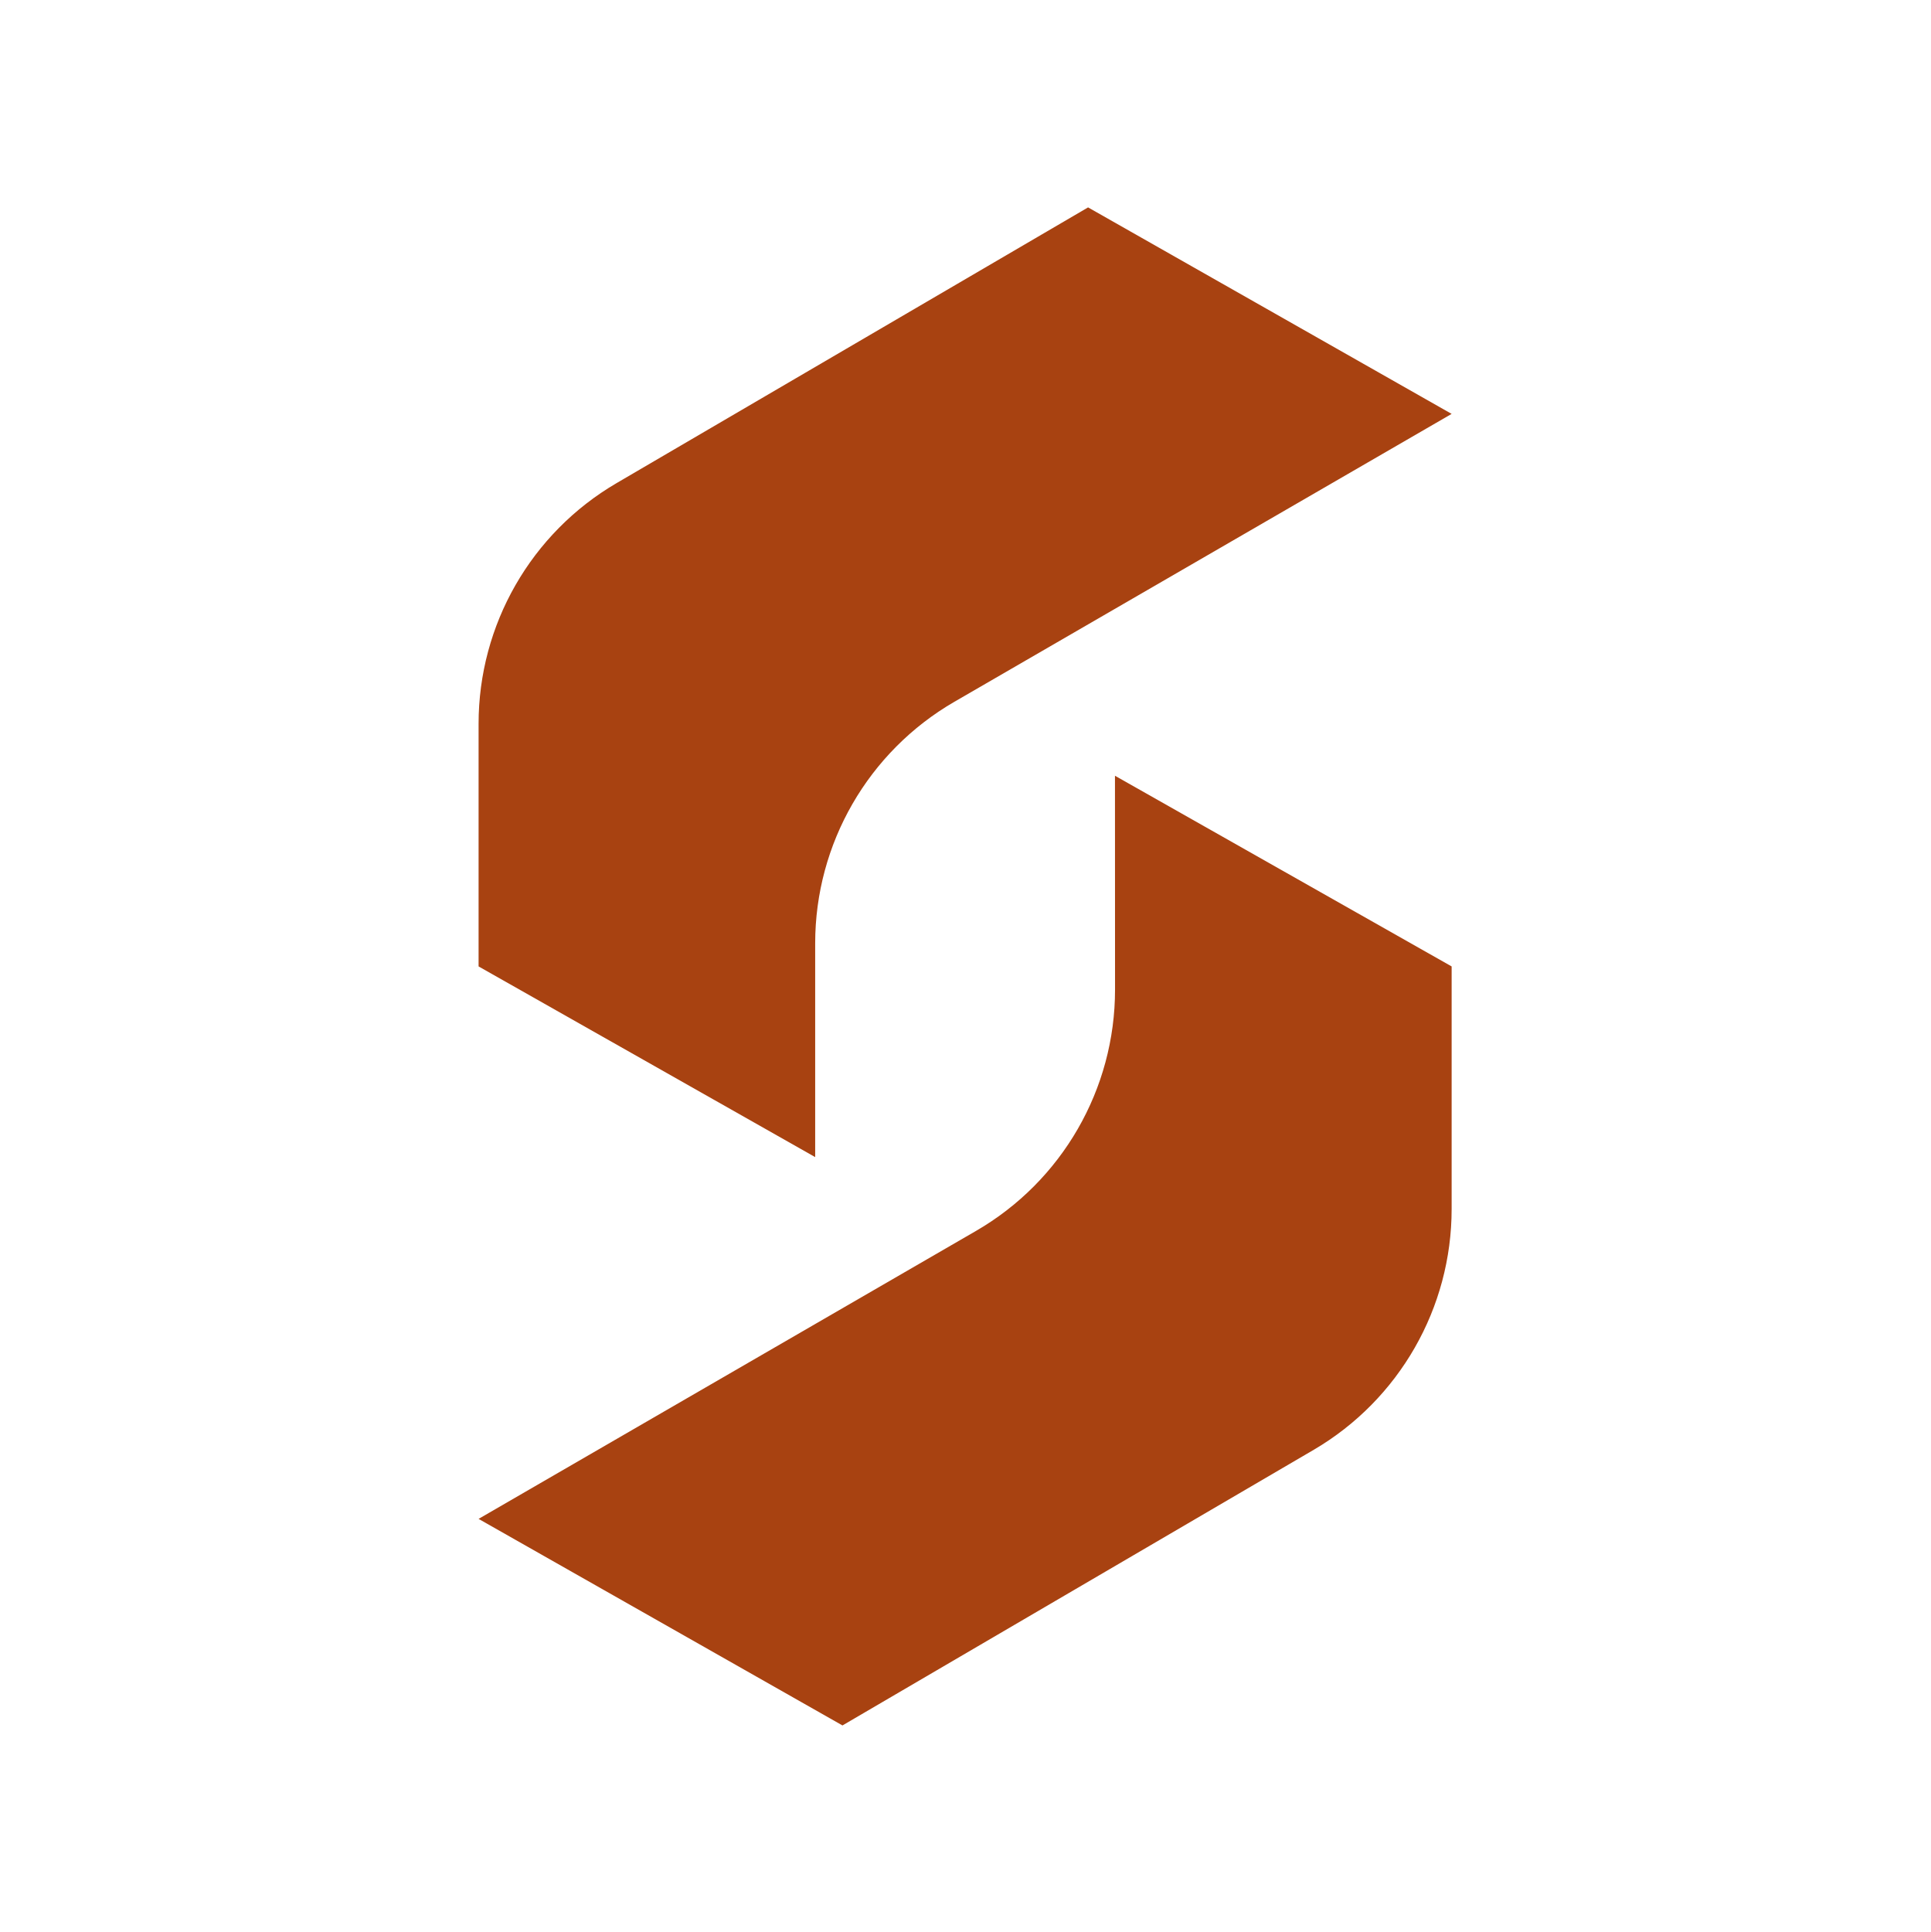
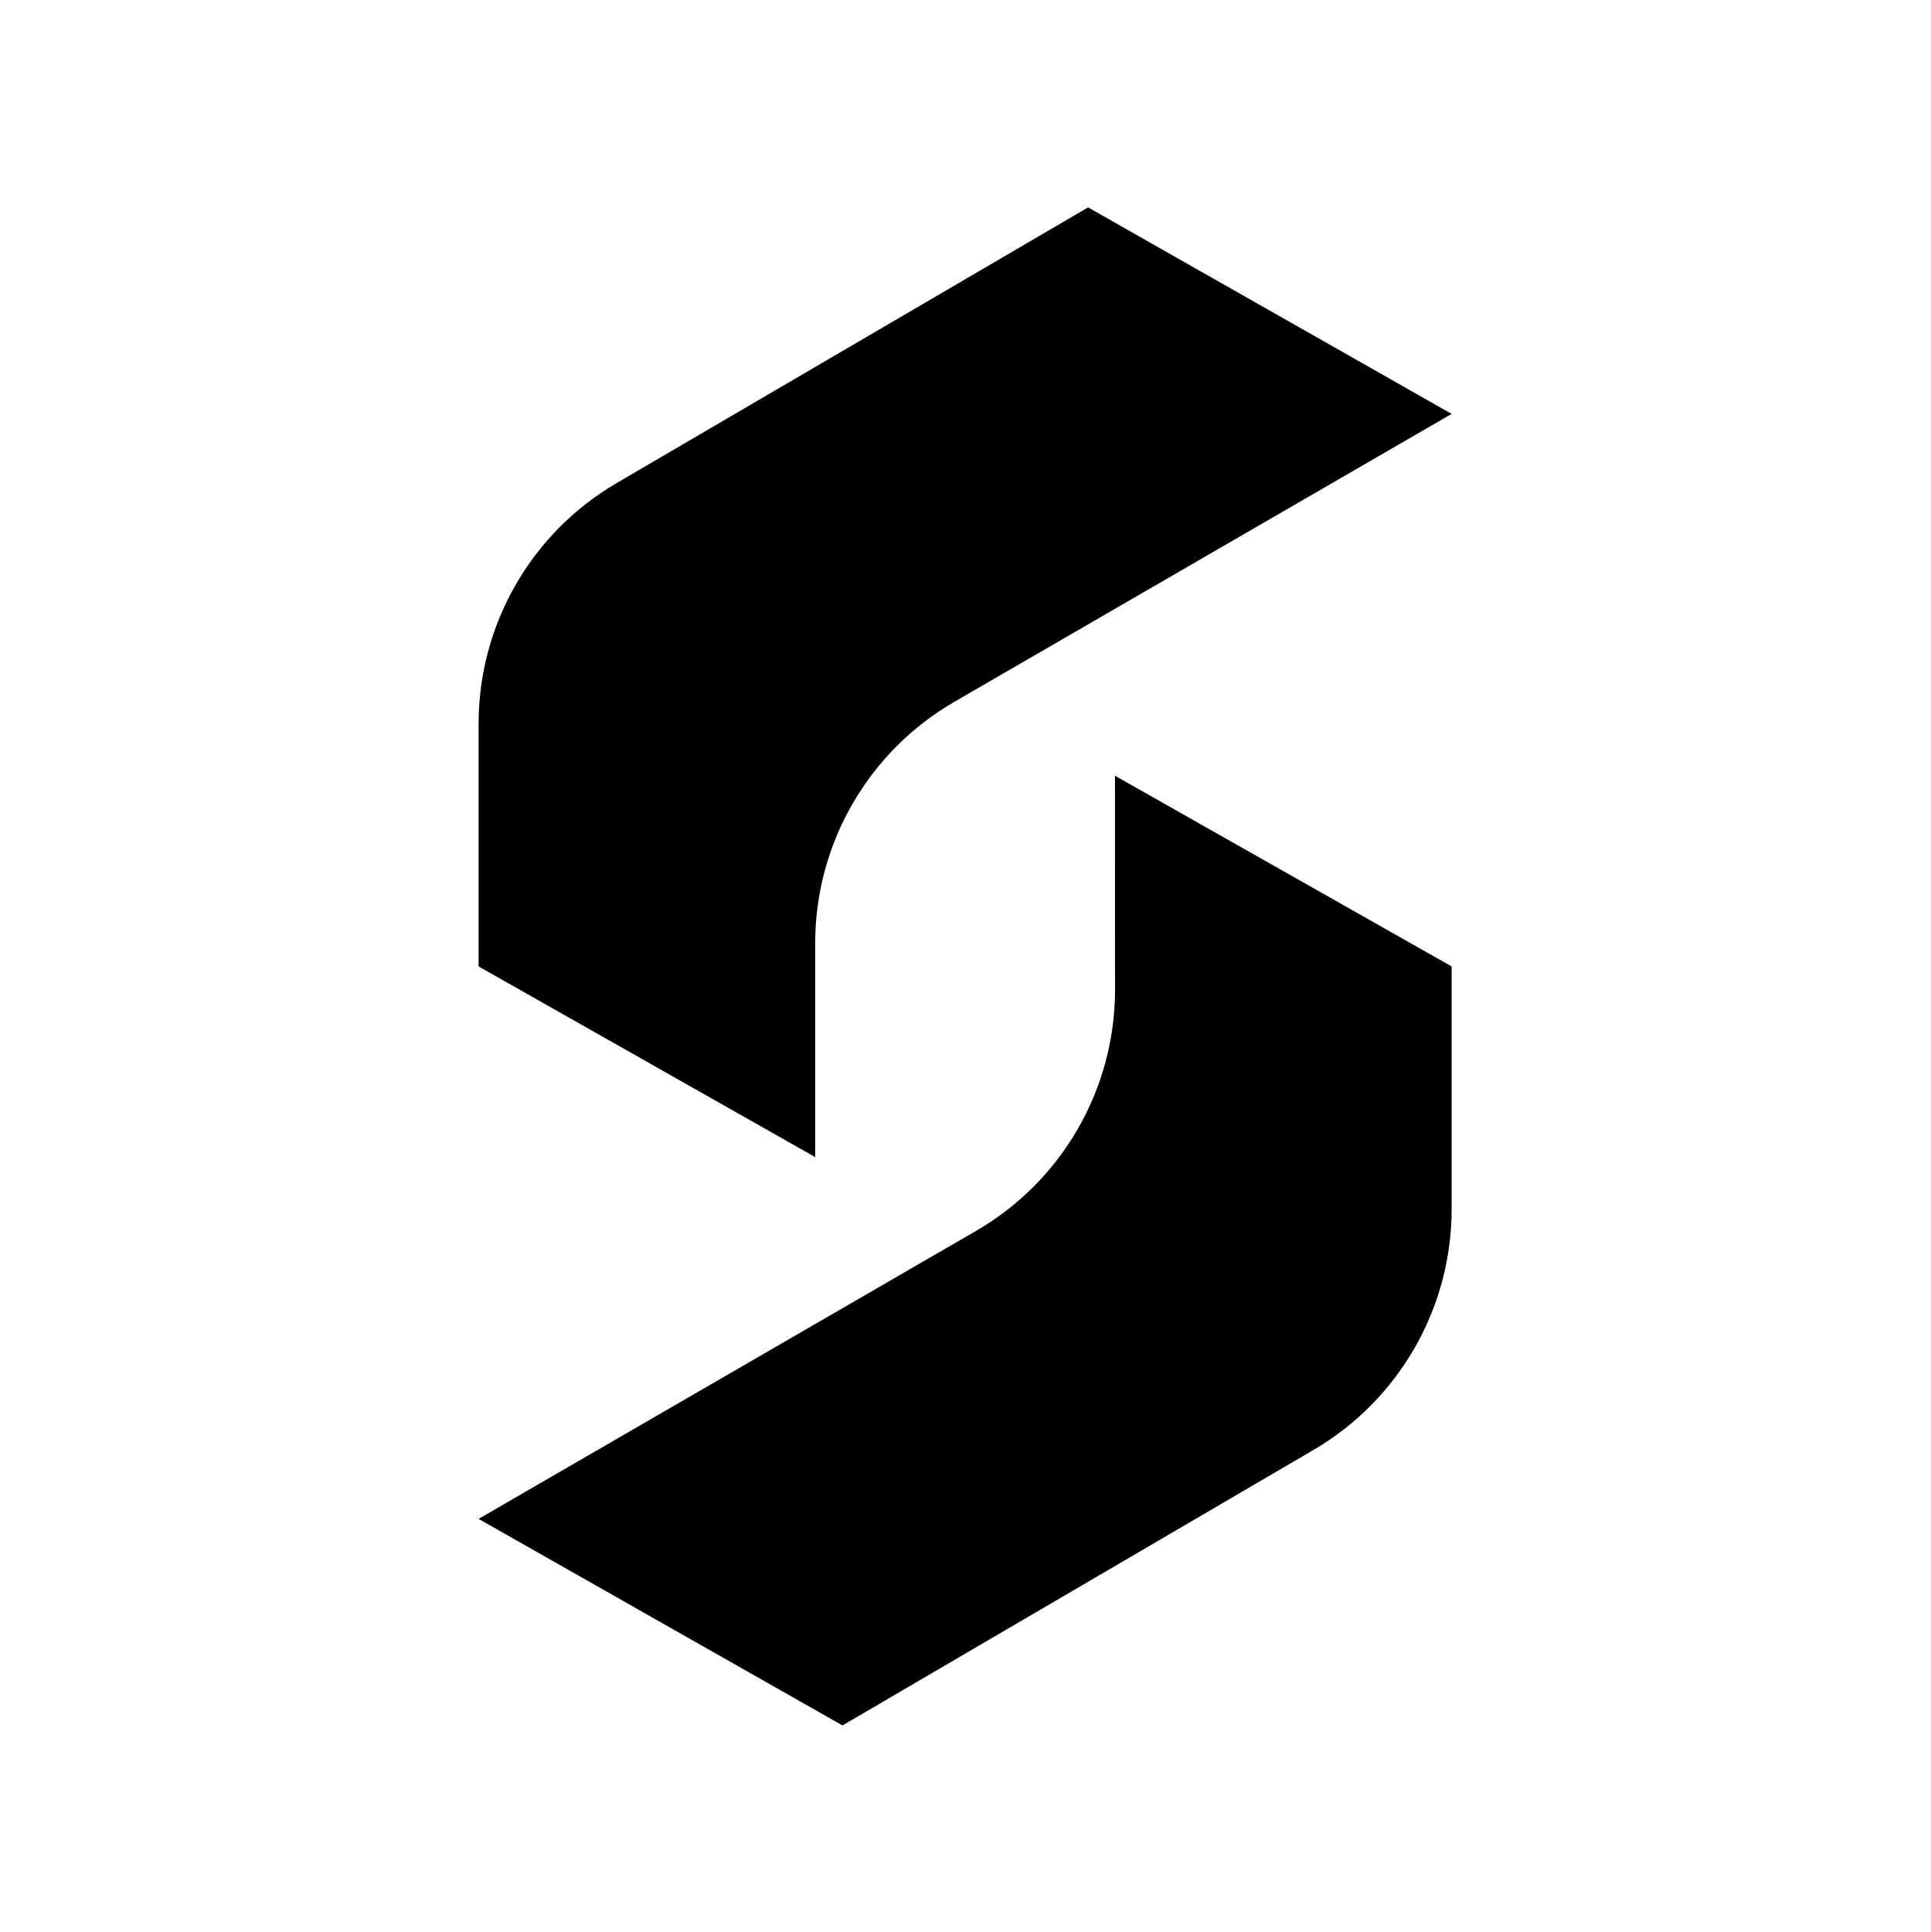
<svg xmlns="http://www.w3.org/2000/svg" id="Layer_1" data-name="Layer 1" viewBox="0 0 297.86 298.09">
  <defs>
-     <style>.cls-1{fill:#a84211;}</style>
+     <style>.cls-1{fill:#000000;}</style>
  </defs>
  <path class="cls-1" d="M125.79,145.53a43.05,43.05,0,0,1,21.48-37.25L224,63.86,167.9,32,95.16,74.53a43,43,0,0,0-21.31,37.15v37.43l51.94,29.42Z" />
  <path class="cls-1" d="M172.06,152.68a43,43,0,0,1-21.47,37.25L73.85,234.35,130,266.22l72.74-42.54A43.06,43.06,0,0,0,224,186.53V149.11l-51.95-29.42Z" />
</svg>
